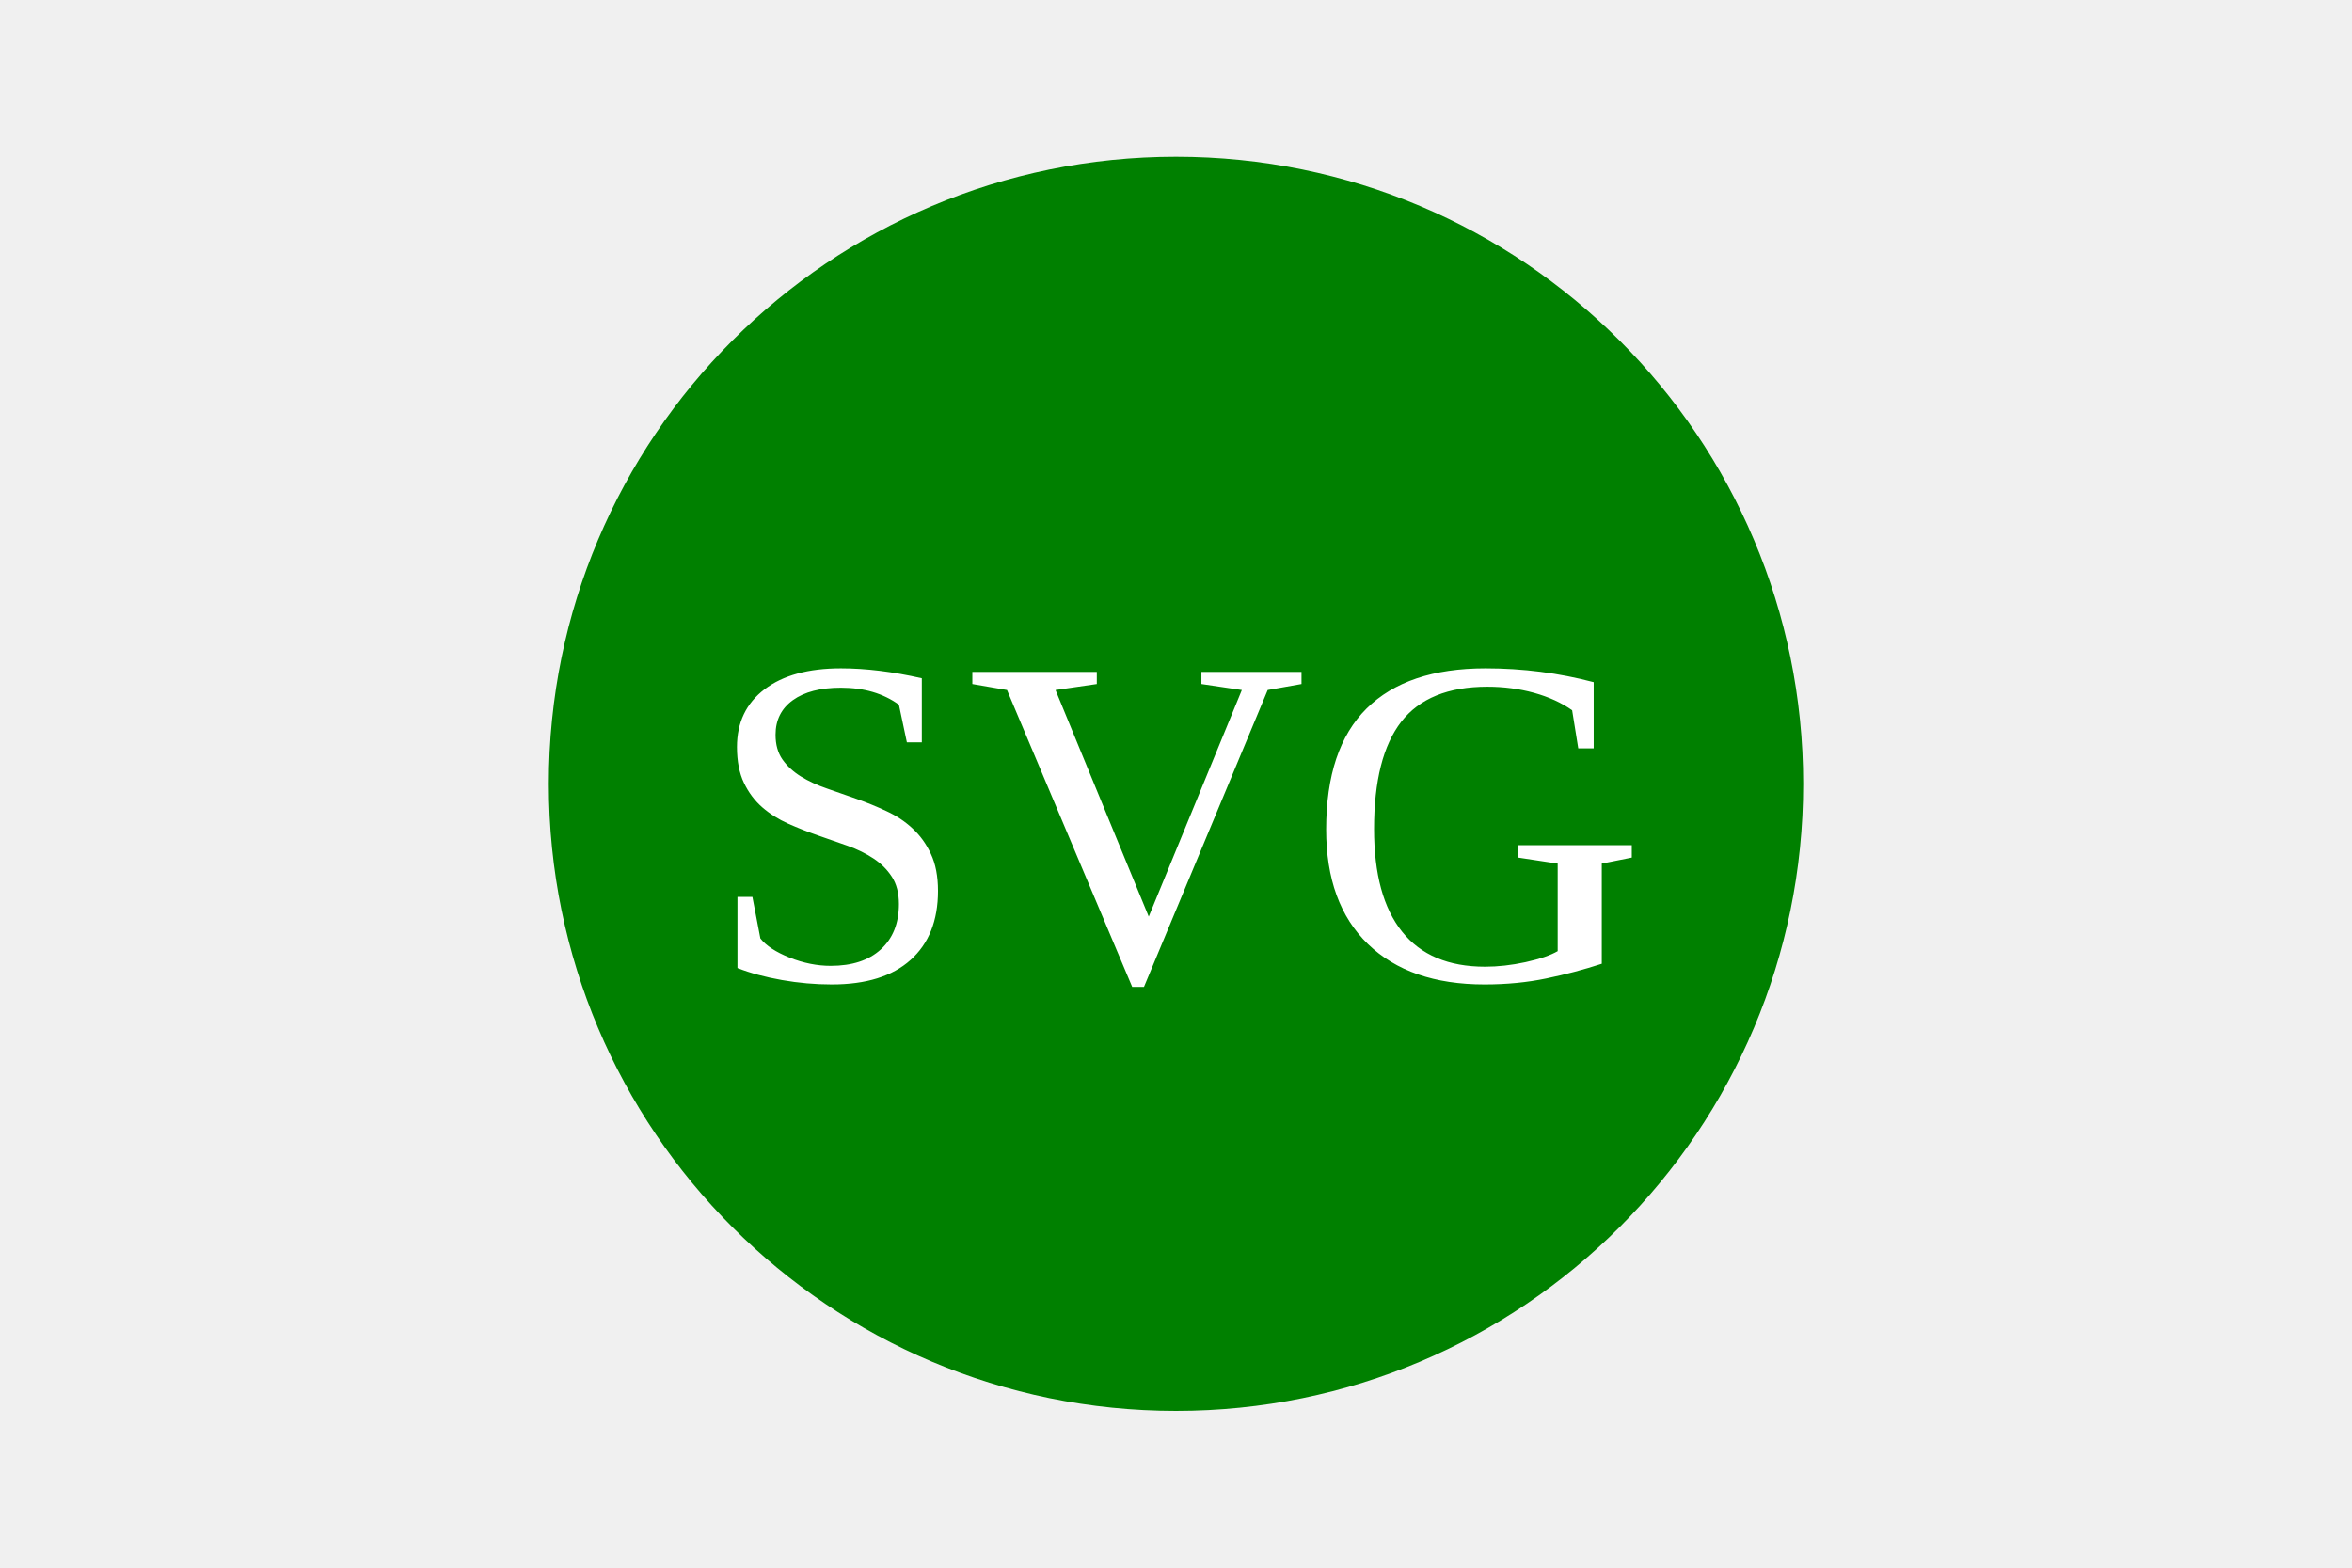
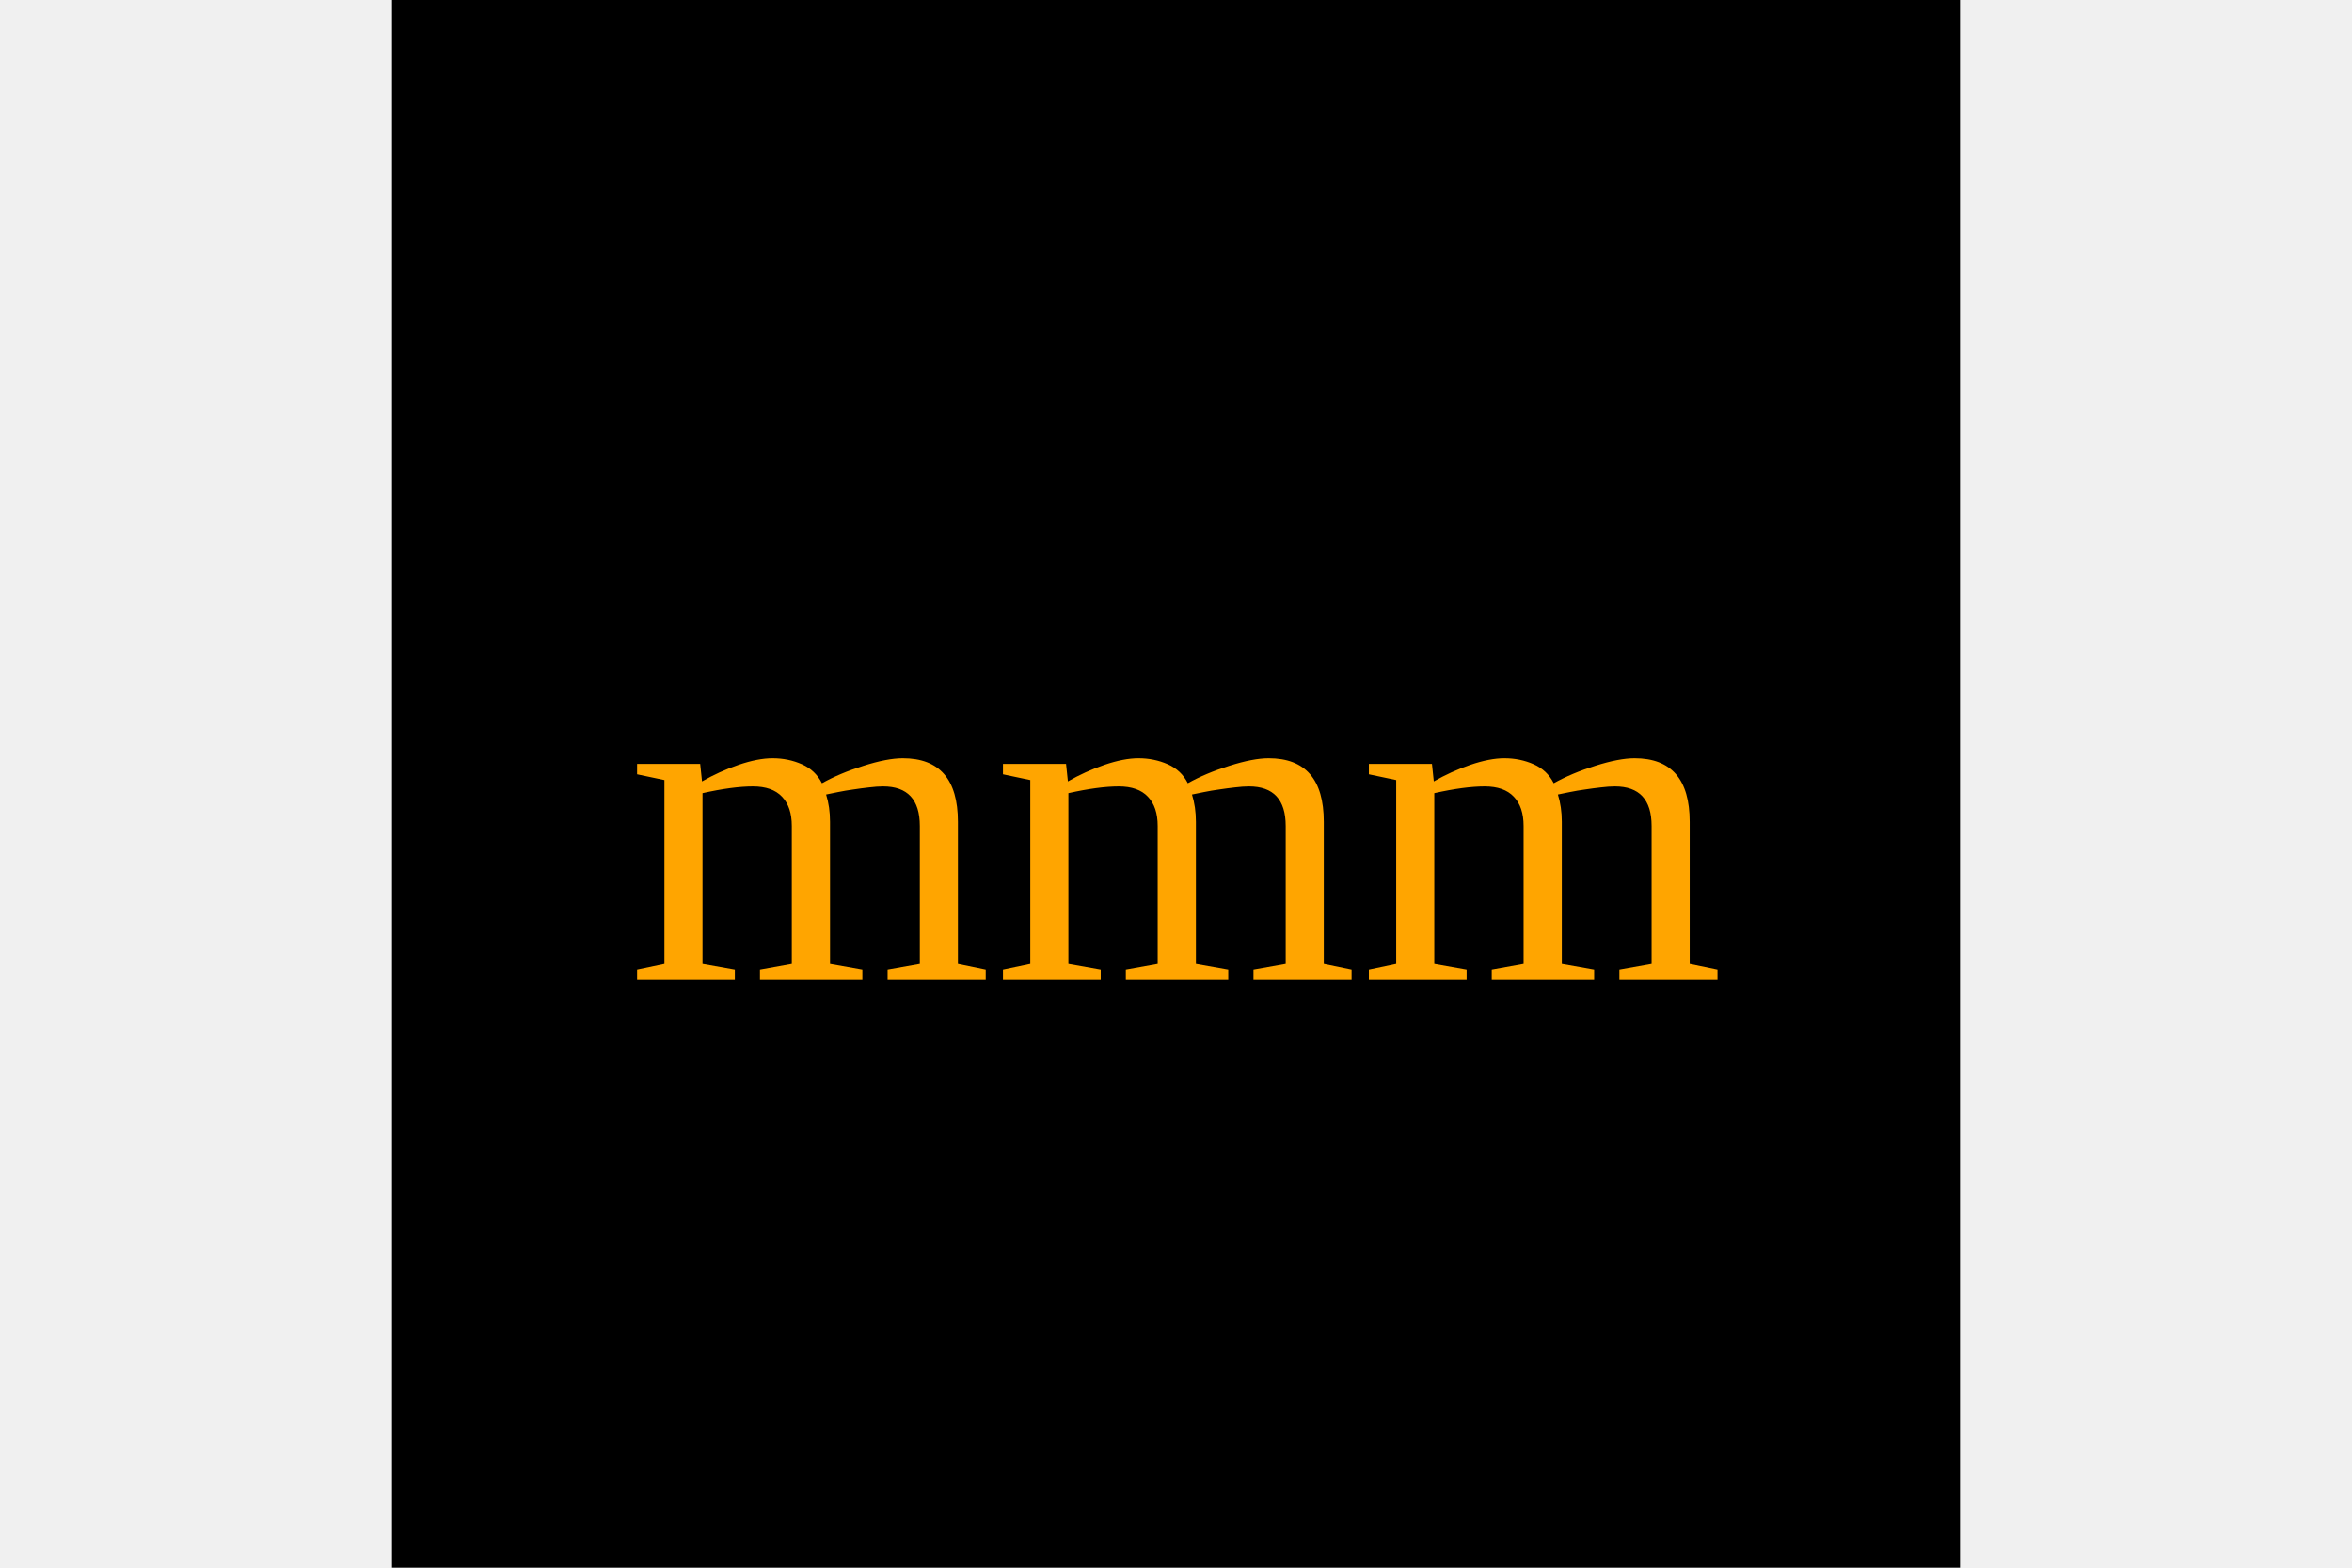
<svg xmlns="http://www.w3.org/2000/svg" version="1.1" width="300" height="200">
-   <circle cx="150" cy="100" r="80" fill="green" />
-   <text x="150" y="125" font-size="60" text-anchor="middle" fill="white">SVG</text>
+   <rect x="50" height="200" width="200" fill="black" />
+   <text x="150" y="125" font-size="60" text-anchor="middle" fill="orange">mmm</text>
</svg>
